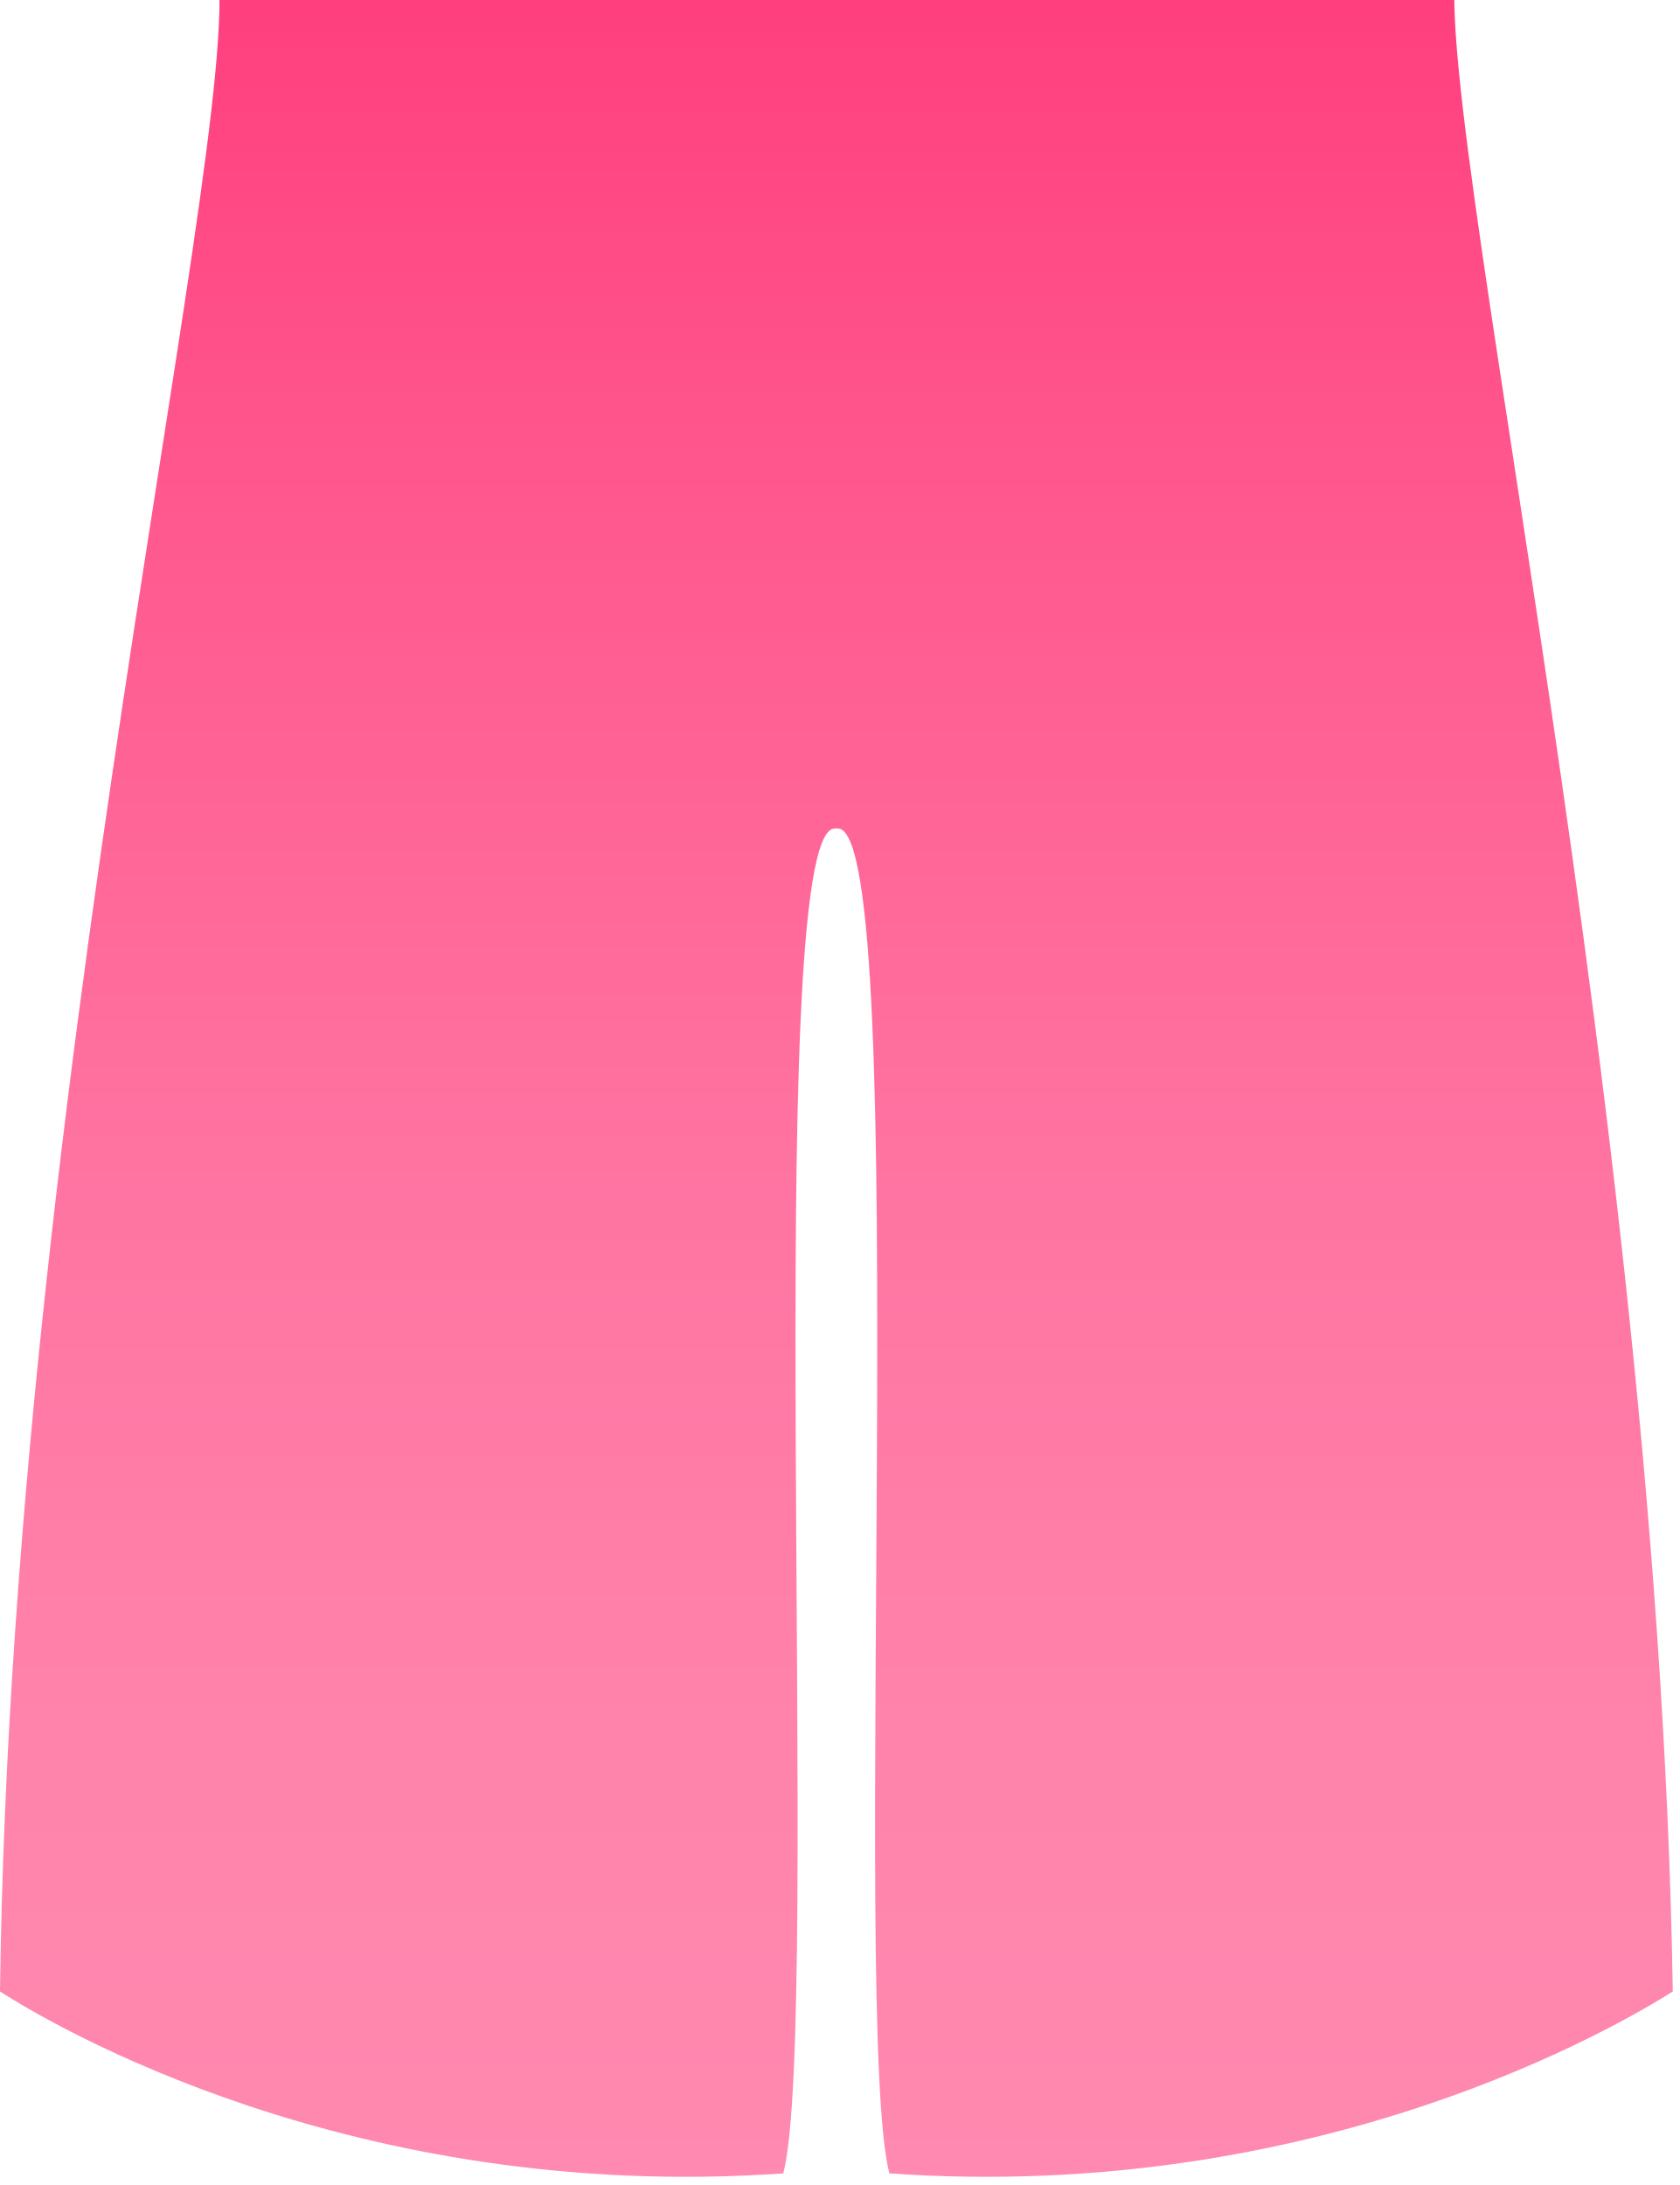
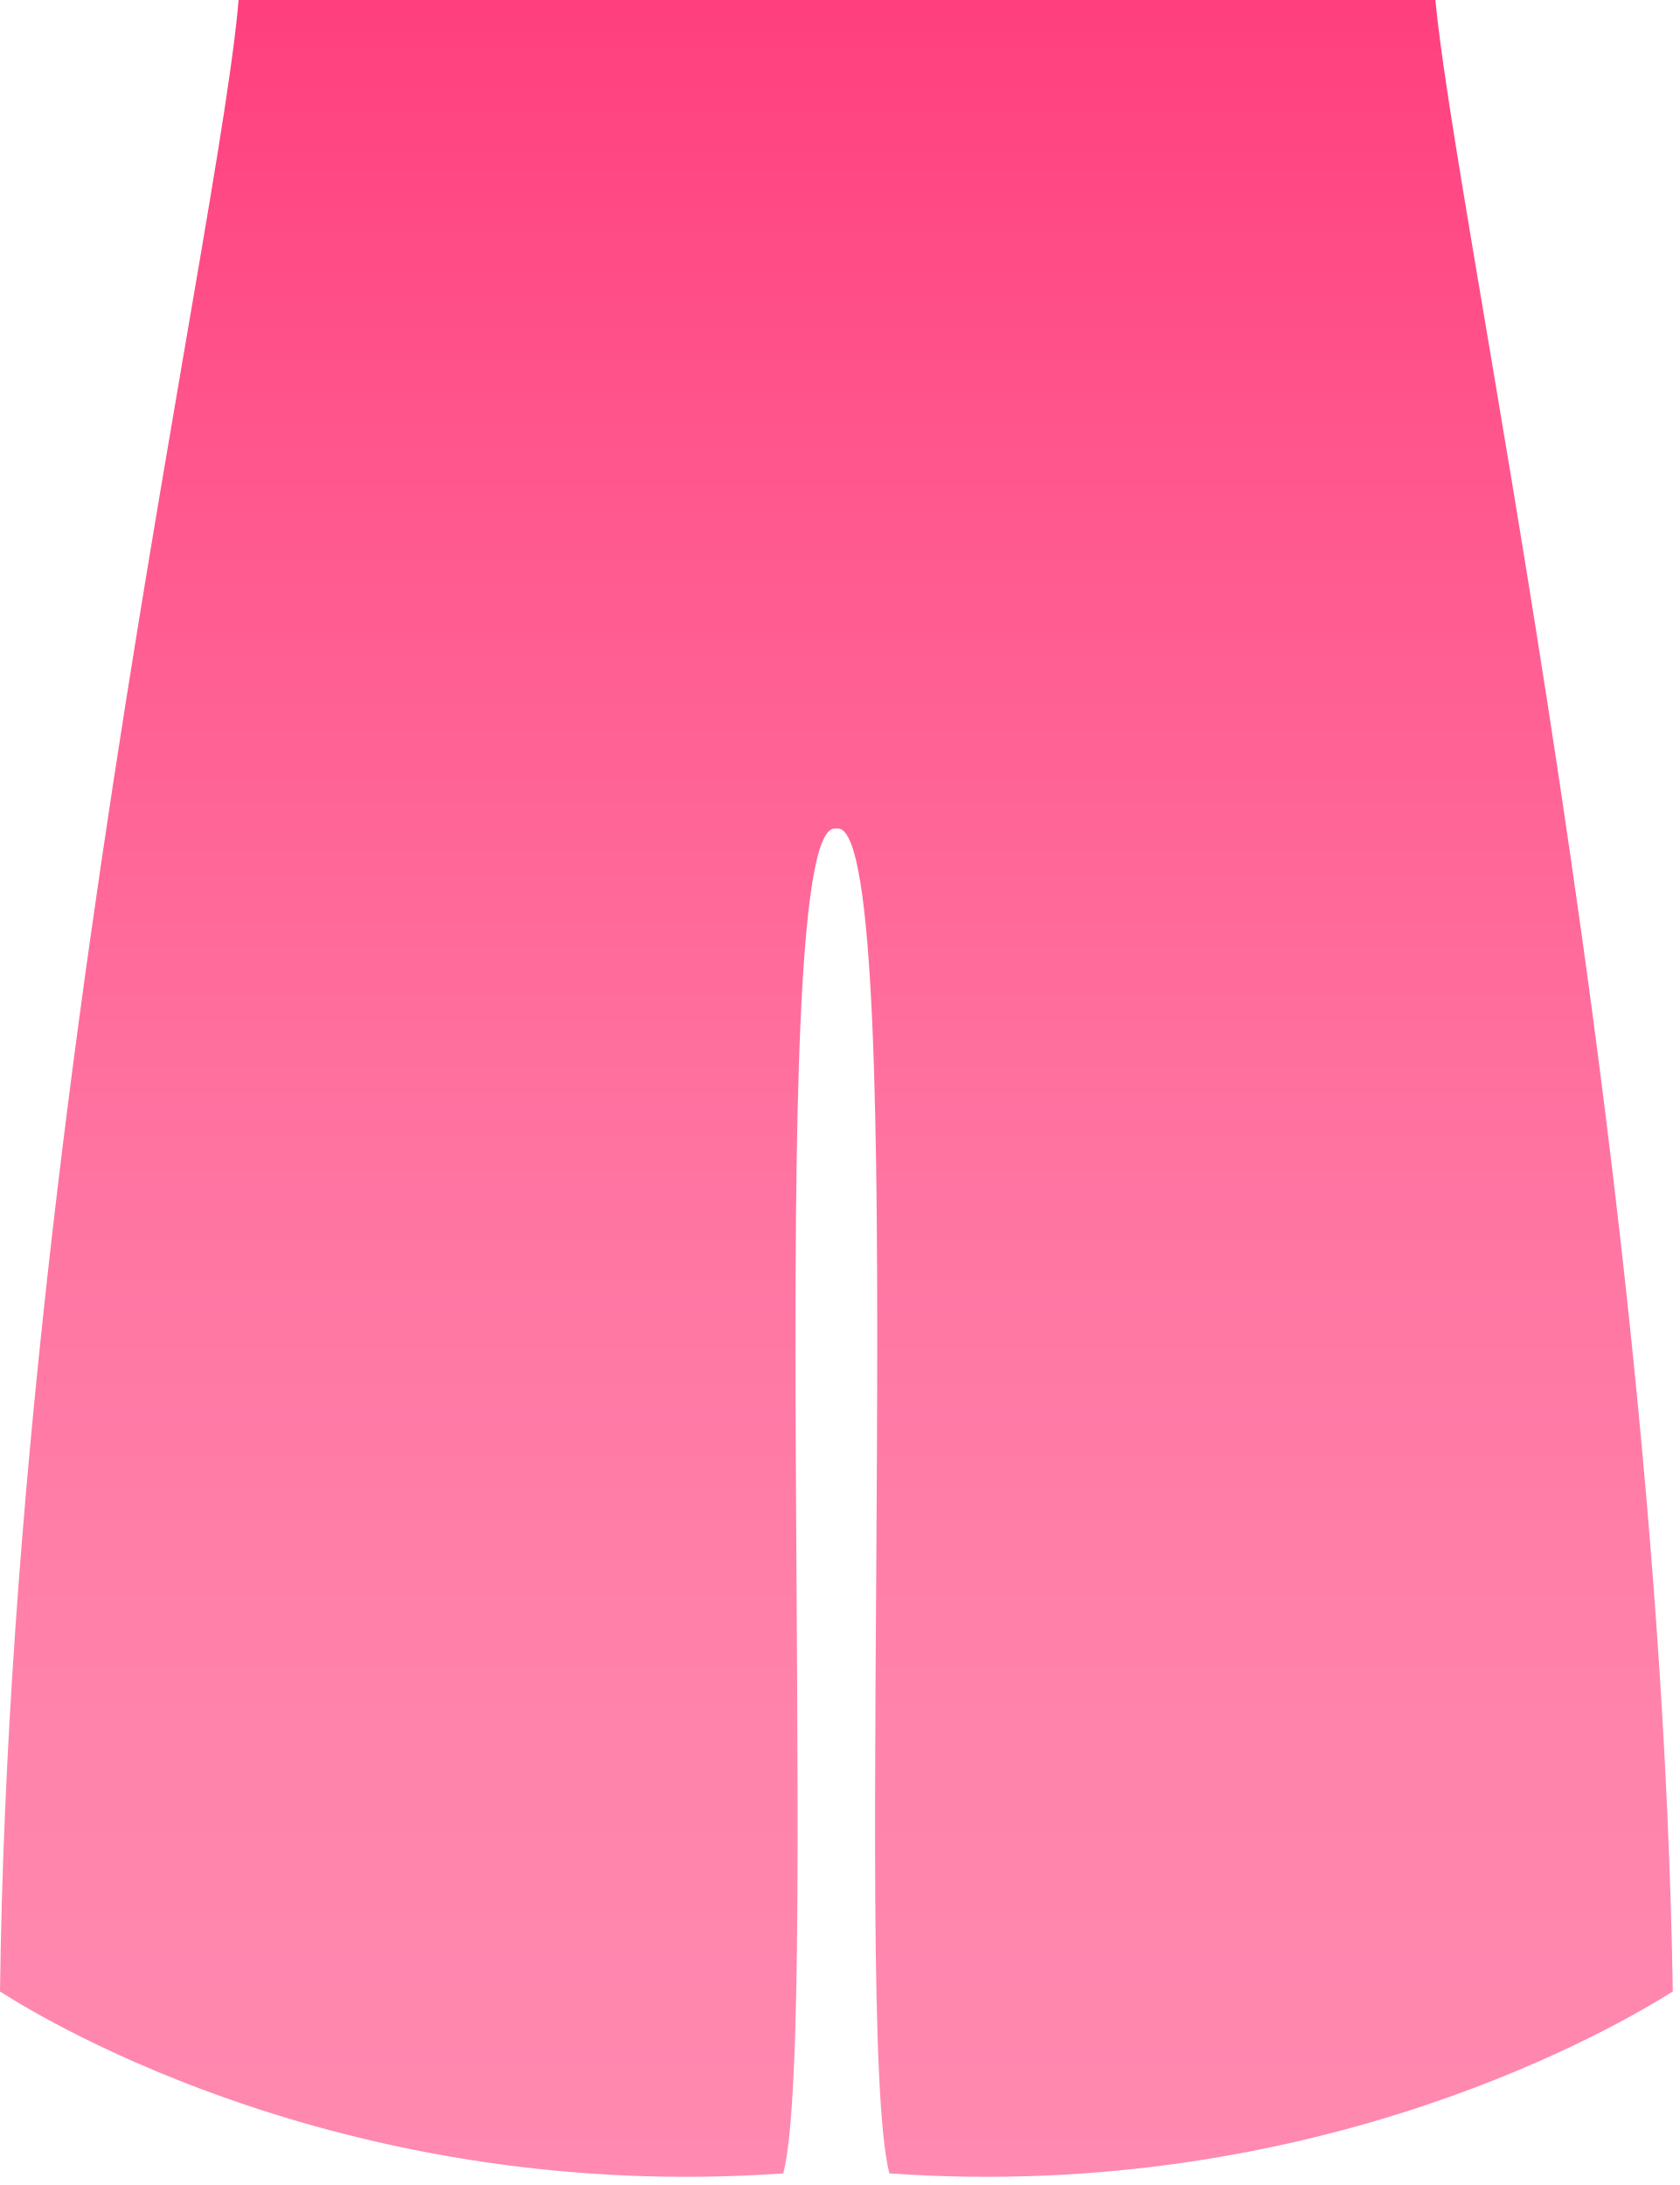
<svg xmlns="http://www.w3.org/2000/svg" width="123" height="160" viewBox="0 0 123 160" fill="none">
-   <path d="M107.21 -4.0L15.27 -4.0C20.2 3.53949e-06 0.88 75.64 -1.52588e-05 145.83C3.69 148.2 25.77 161.37 57.35 159.15C60.22 148.15 55.68 61.22 61.07 60.67C61.183 60.66 61.297 60.66 61.41 60.67C66.8 61.35 62.25 148.06 65.12 159.15C96.71 161.37 118.79 148.15 122.48 145.83C121.39 76.17 102.57 -0.74 107.21 -4.0Z" fill="url(#paint0_linear_127_322)" />
+   <path d="M105.21 -4.0L17.27 -4.0C20.2 3.53949e-06 0.88 75.64 -1.52588e-05 145.83C3.69 148.2 25.77 161.37 57.35 159.15C60.22 148.15 55.68 61.22 61.07 60.67C61.183 60.66 61.297 60.66 61.41 60.67C66.8 61.35 62.25 148.06 65.12 159.15C96.71 161.37 118.79 148.15 122.48 145.83C121.39 76.17 102.57 -0.74 105.21 -4.0Z" fill="url(#paint0_linear_127_322)" />
  <defs>
    <linearGradient id="paint0_linear_127_322" x1="61.24" y1="159.4" x2="61.24" y2="6.7472e-06" gradientUnits="userSpaceOnUse">
      <stop stop-color="#FF89B0" />
      <stop offset="0.21" stop-color="#FF83AB" />
      <stop offset="0.47" stop-color="#FF73A1" />
      <stop offset="0.77" stop-color="#FF588E" />
      <stop offset="1" stop-color="#FF3F7E" />
    </linearGradient>
  </defs>
</svg>
